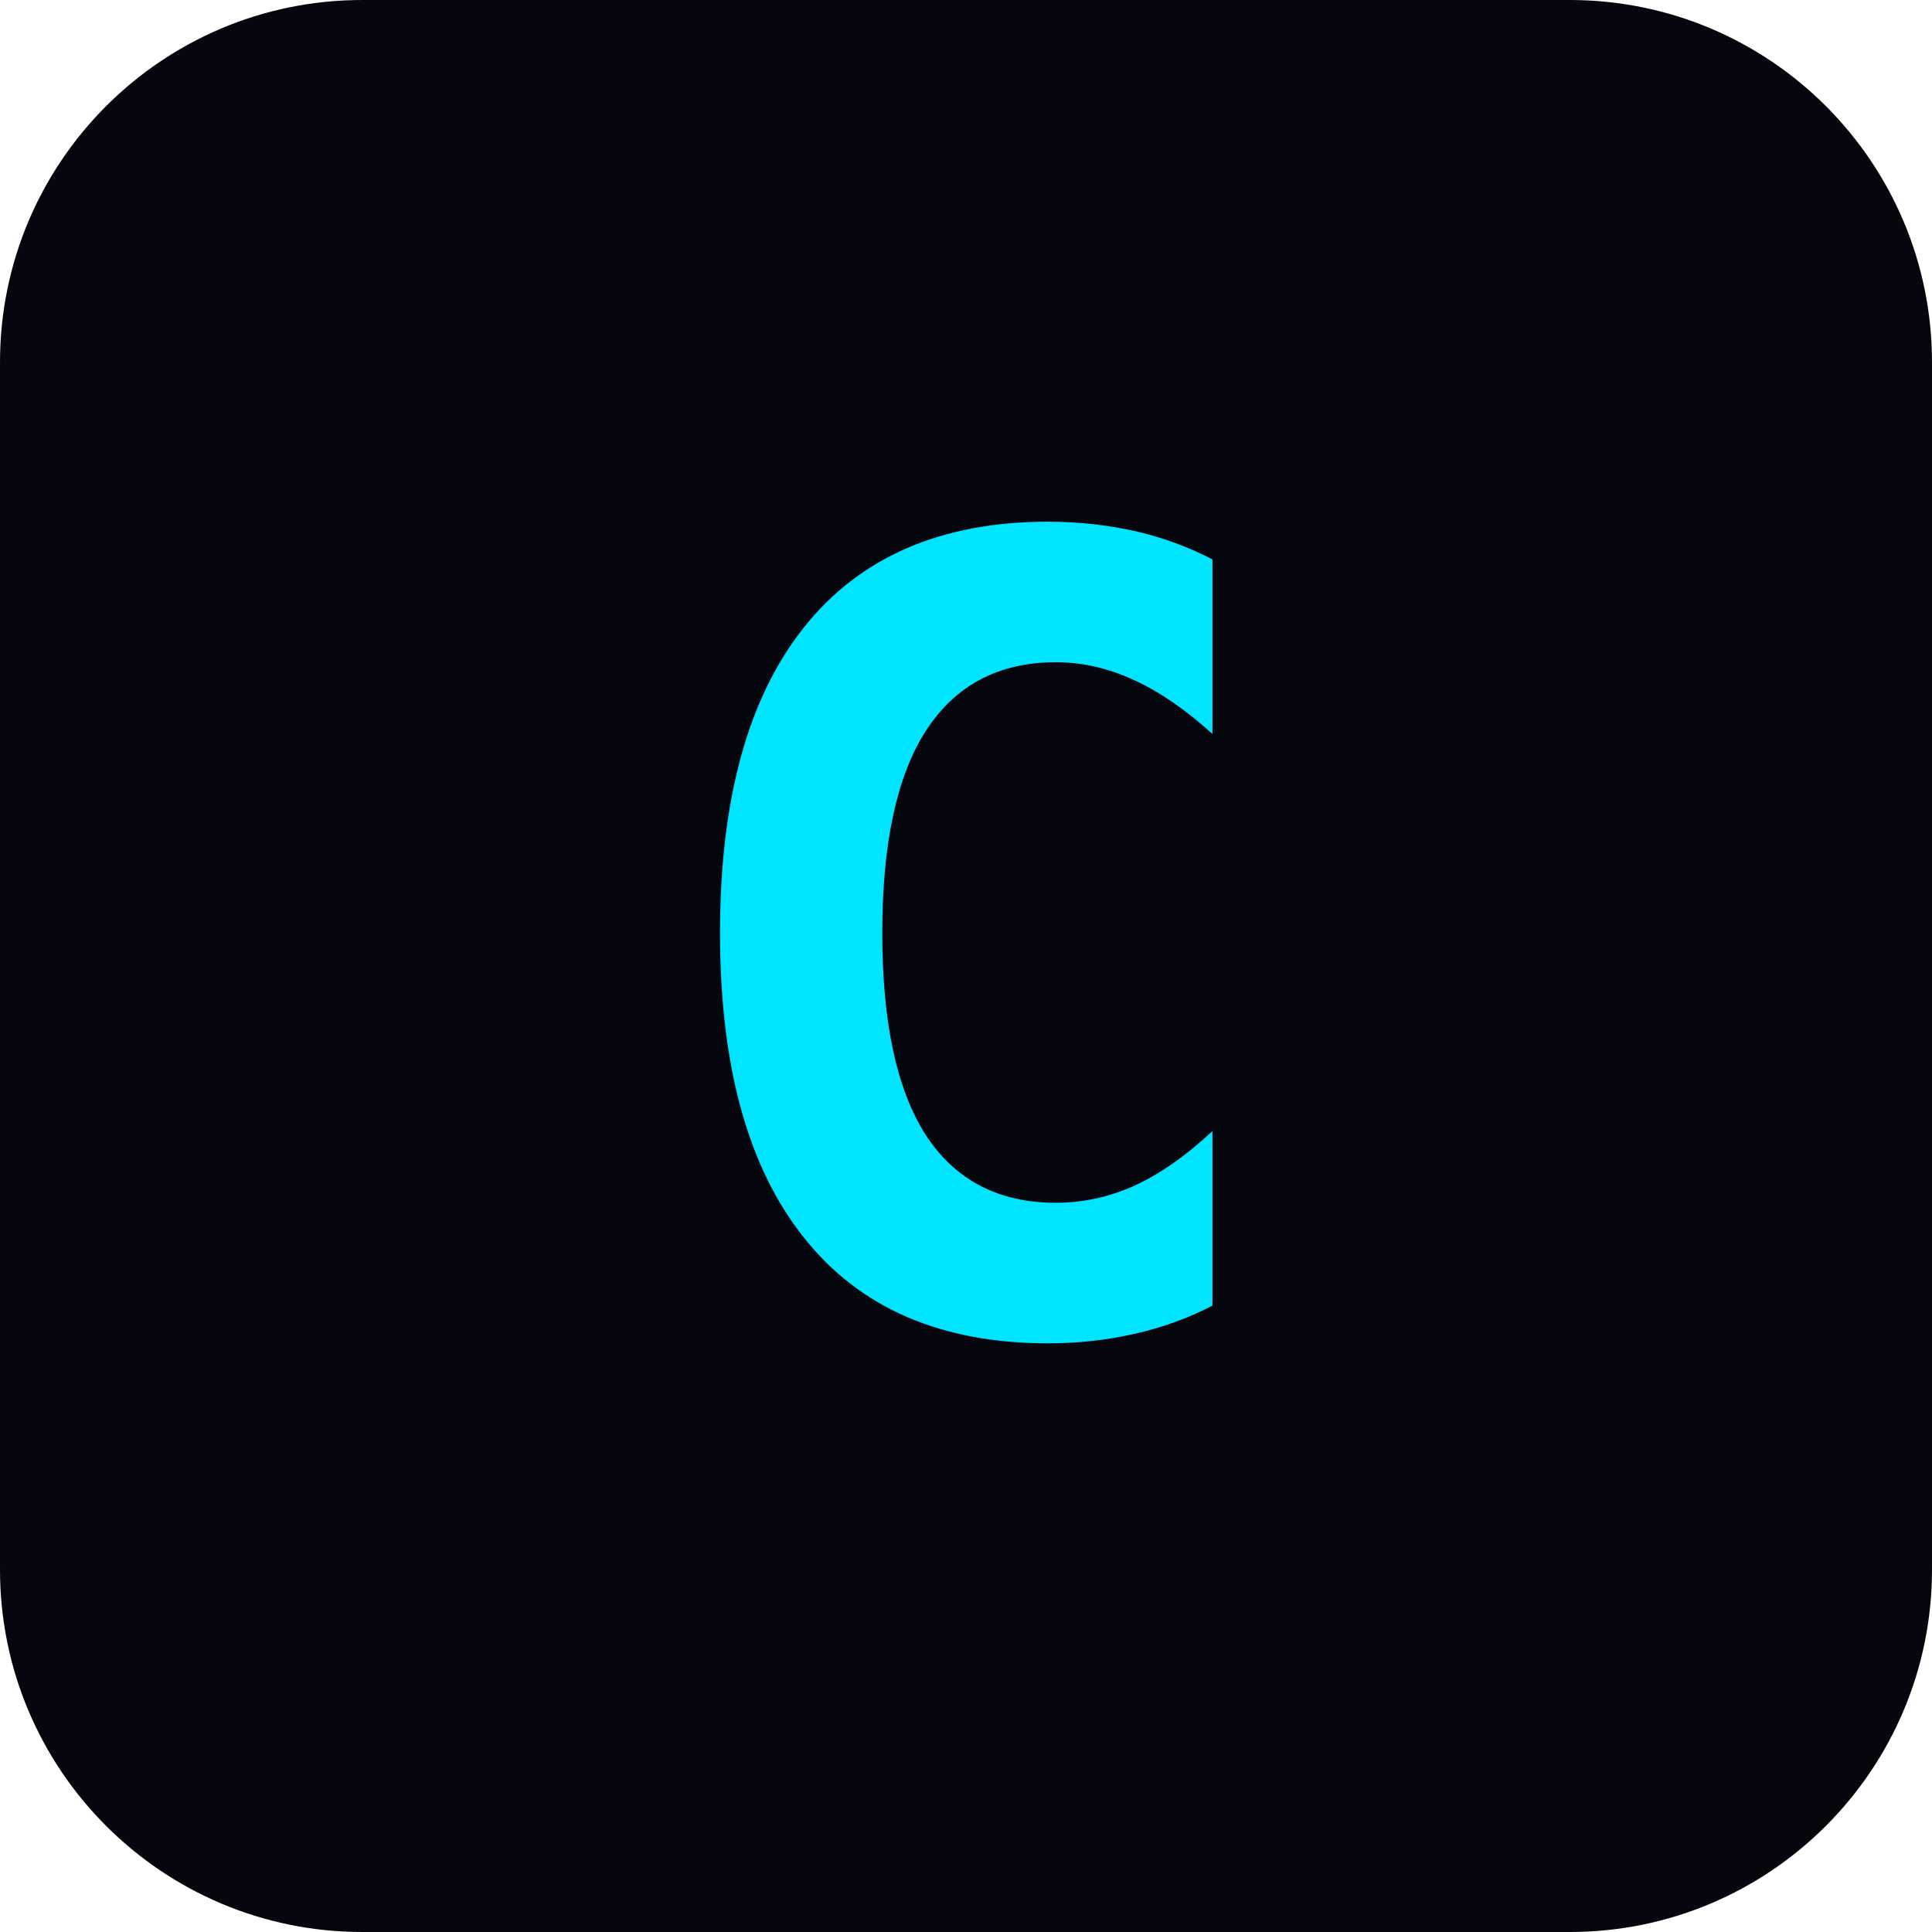
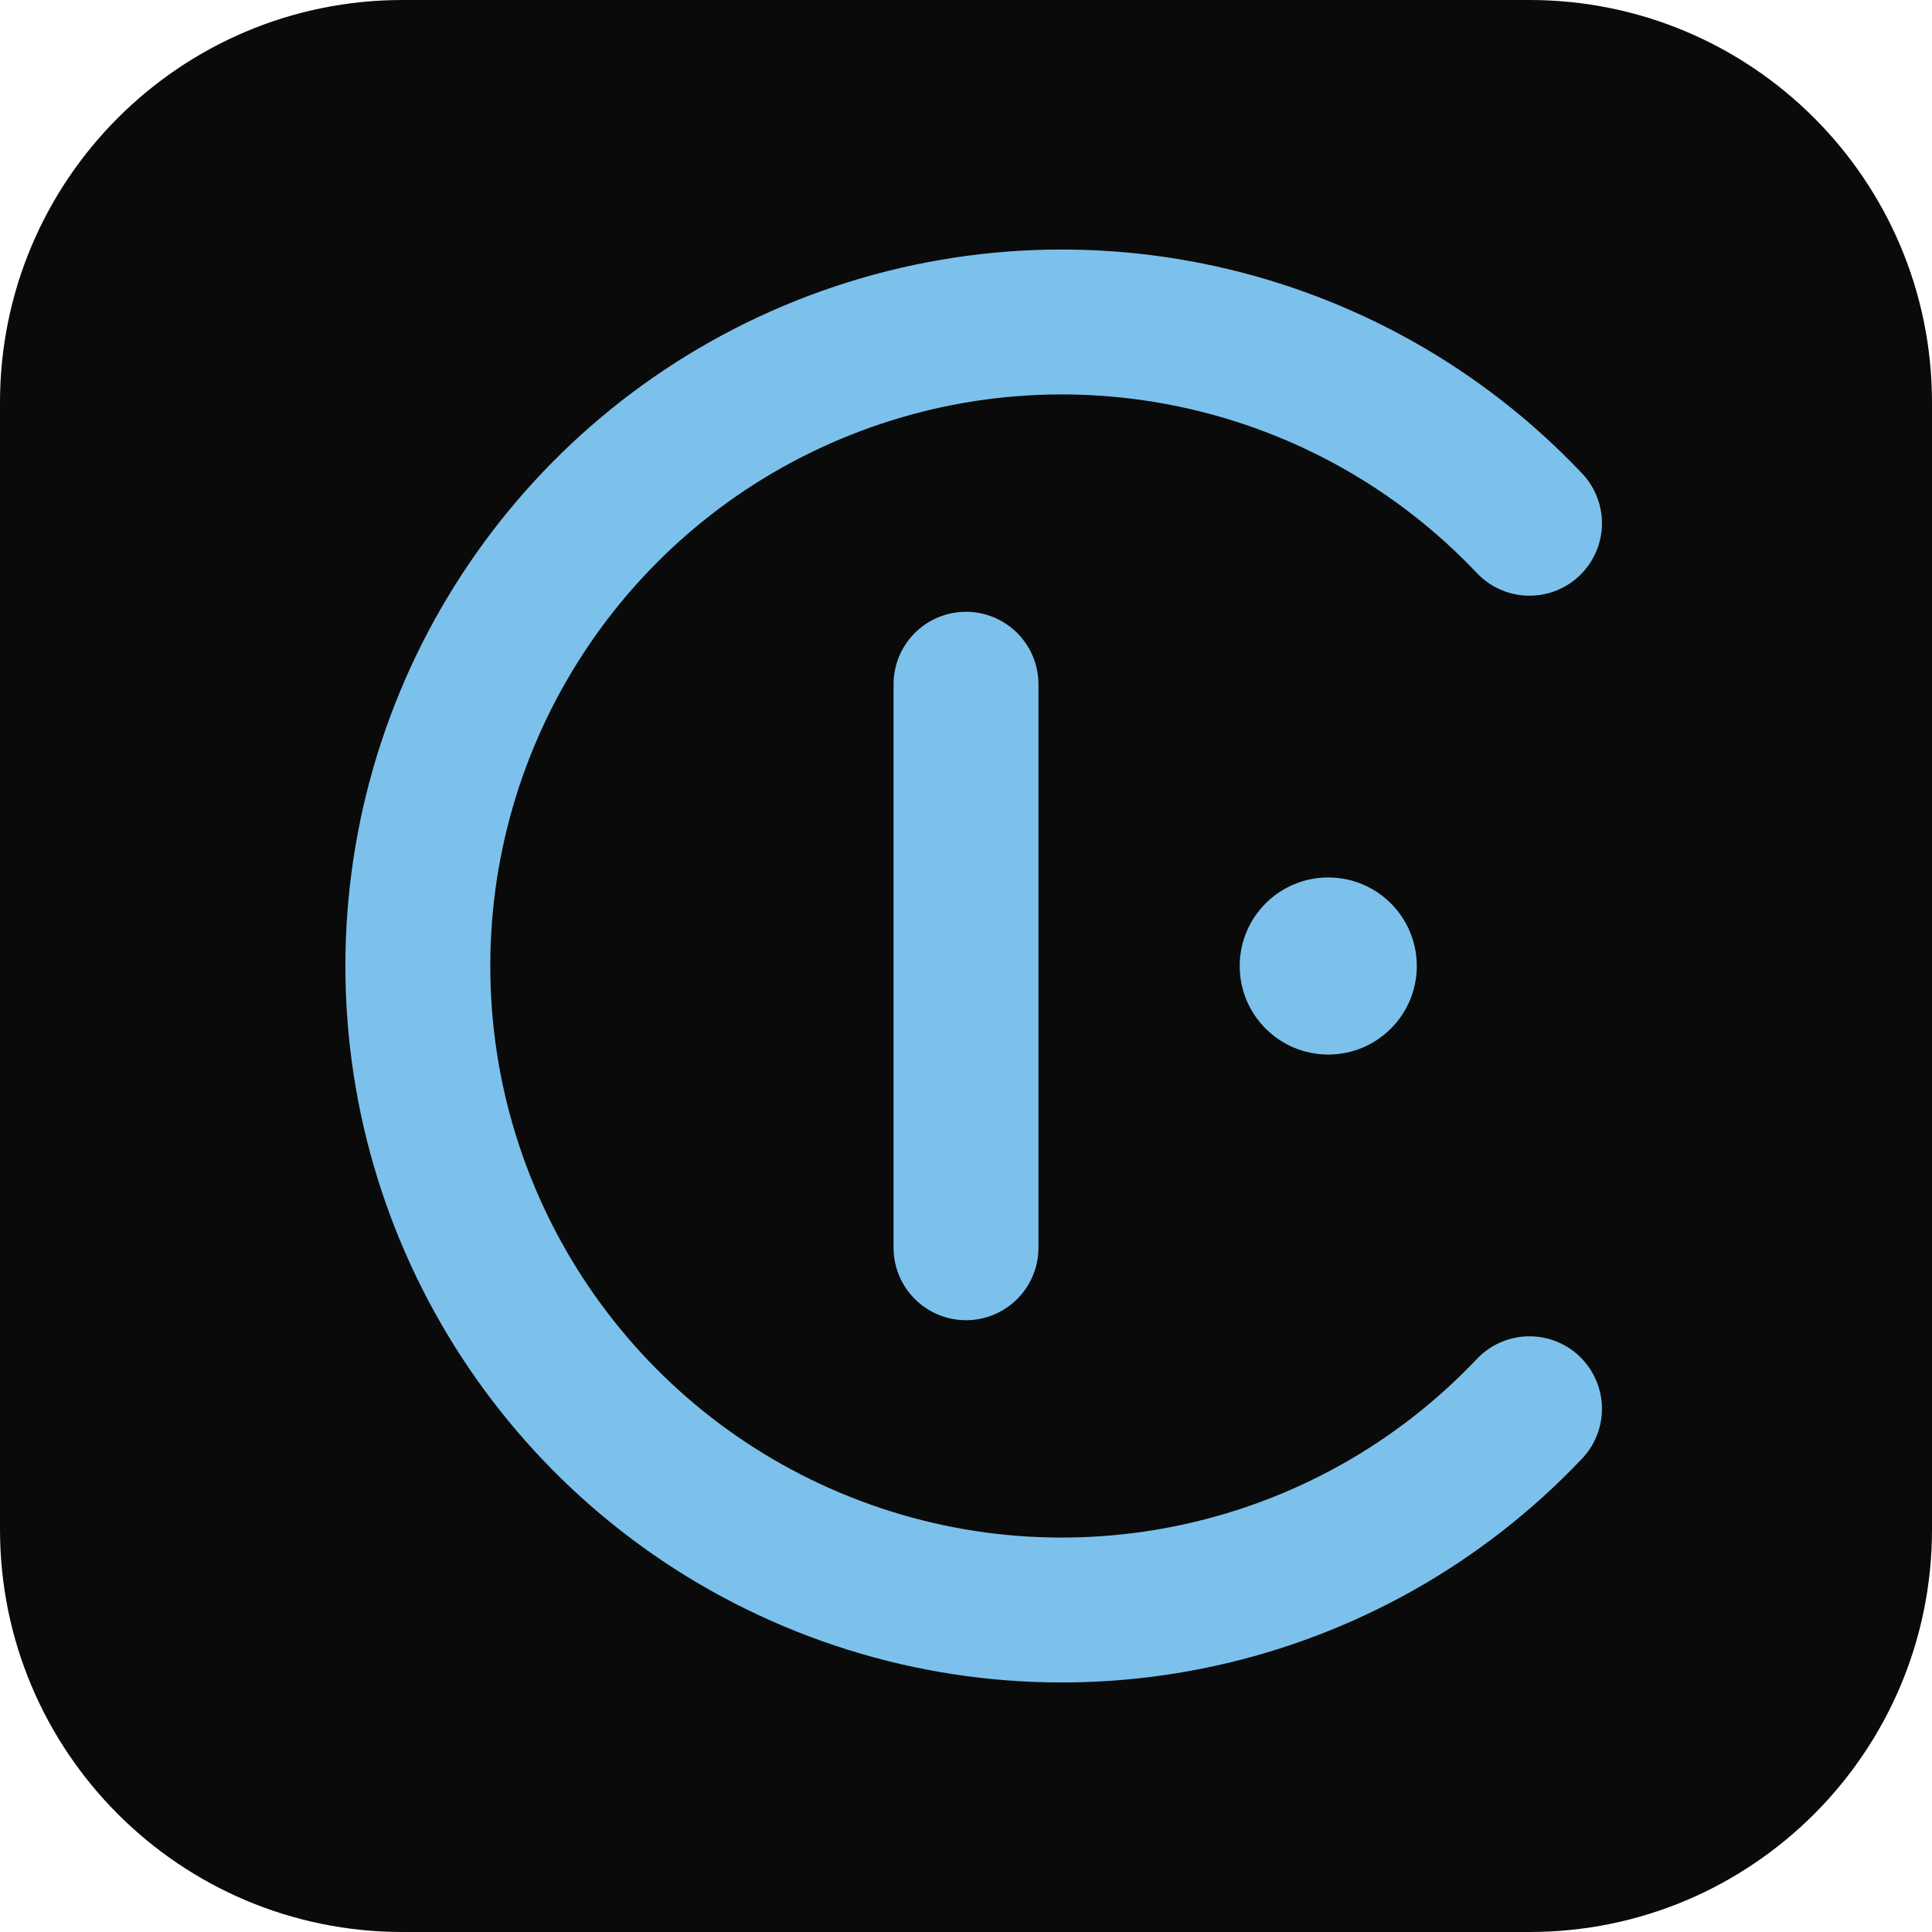
- <svg xmlns="http://www.w3.org/2000/svg" viewBox="0 0 32 32">
-   <rect width="32" height="32" fill="#06060e" rx="6" />
-   <text x="16" y="22" dominant-baseline="auto" text-anchor="middle" font-family="monospace" font-size="18" font-weight="700" fill="#00e5ff">C</text>
+ <svg xmlns="http://www.w3.org/2000/svg" viewBox="0 0 24 24">
+   <rect width="24" height="24" rx="5" fill="#0a0a0a" />
+   <g fill="none" stroke="#7CC1EC" stroke-width="1.8" stroke-linecap="round" stroke-linejoin="round">
+     <path d="M19 6.5 A8 8 0 1 0 19 17.5" />
+     <path d="M12 8.5 L12 15.5" />
+   </g>
+   <circle cx="16.5" cy="12" r="1.1" fill="#7CC1EC" />
</svg>
